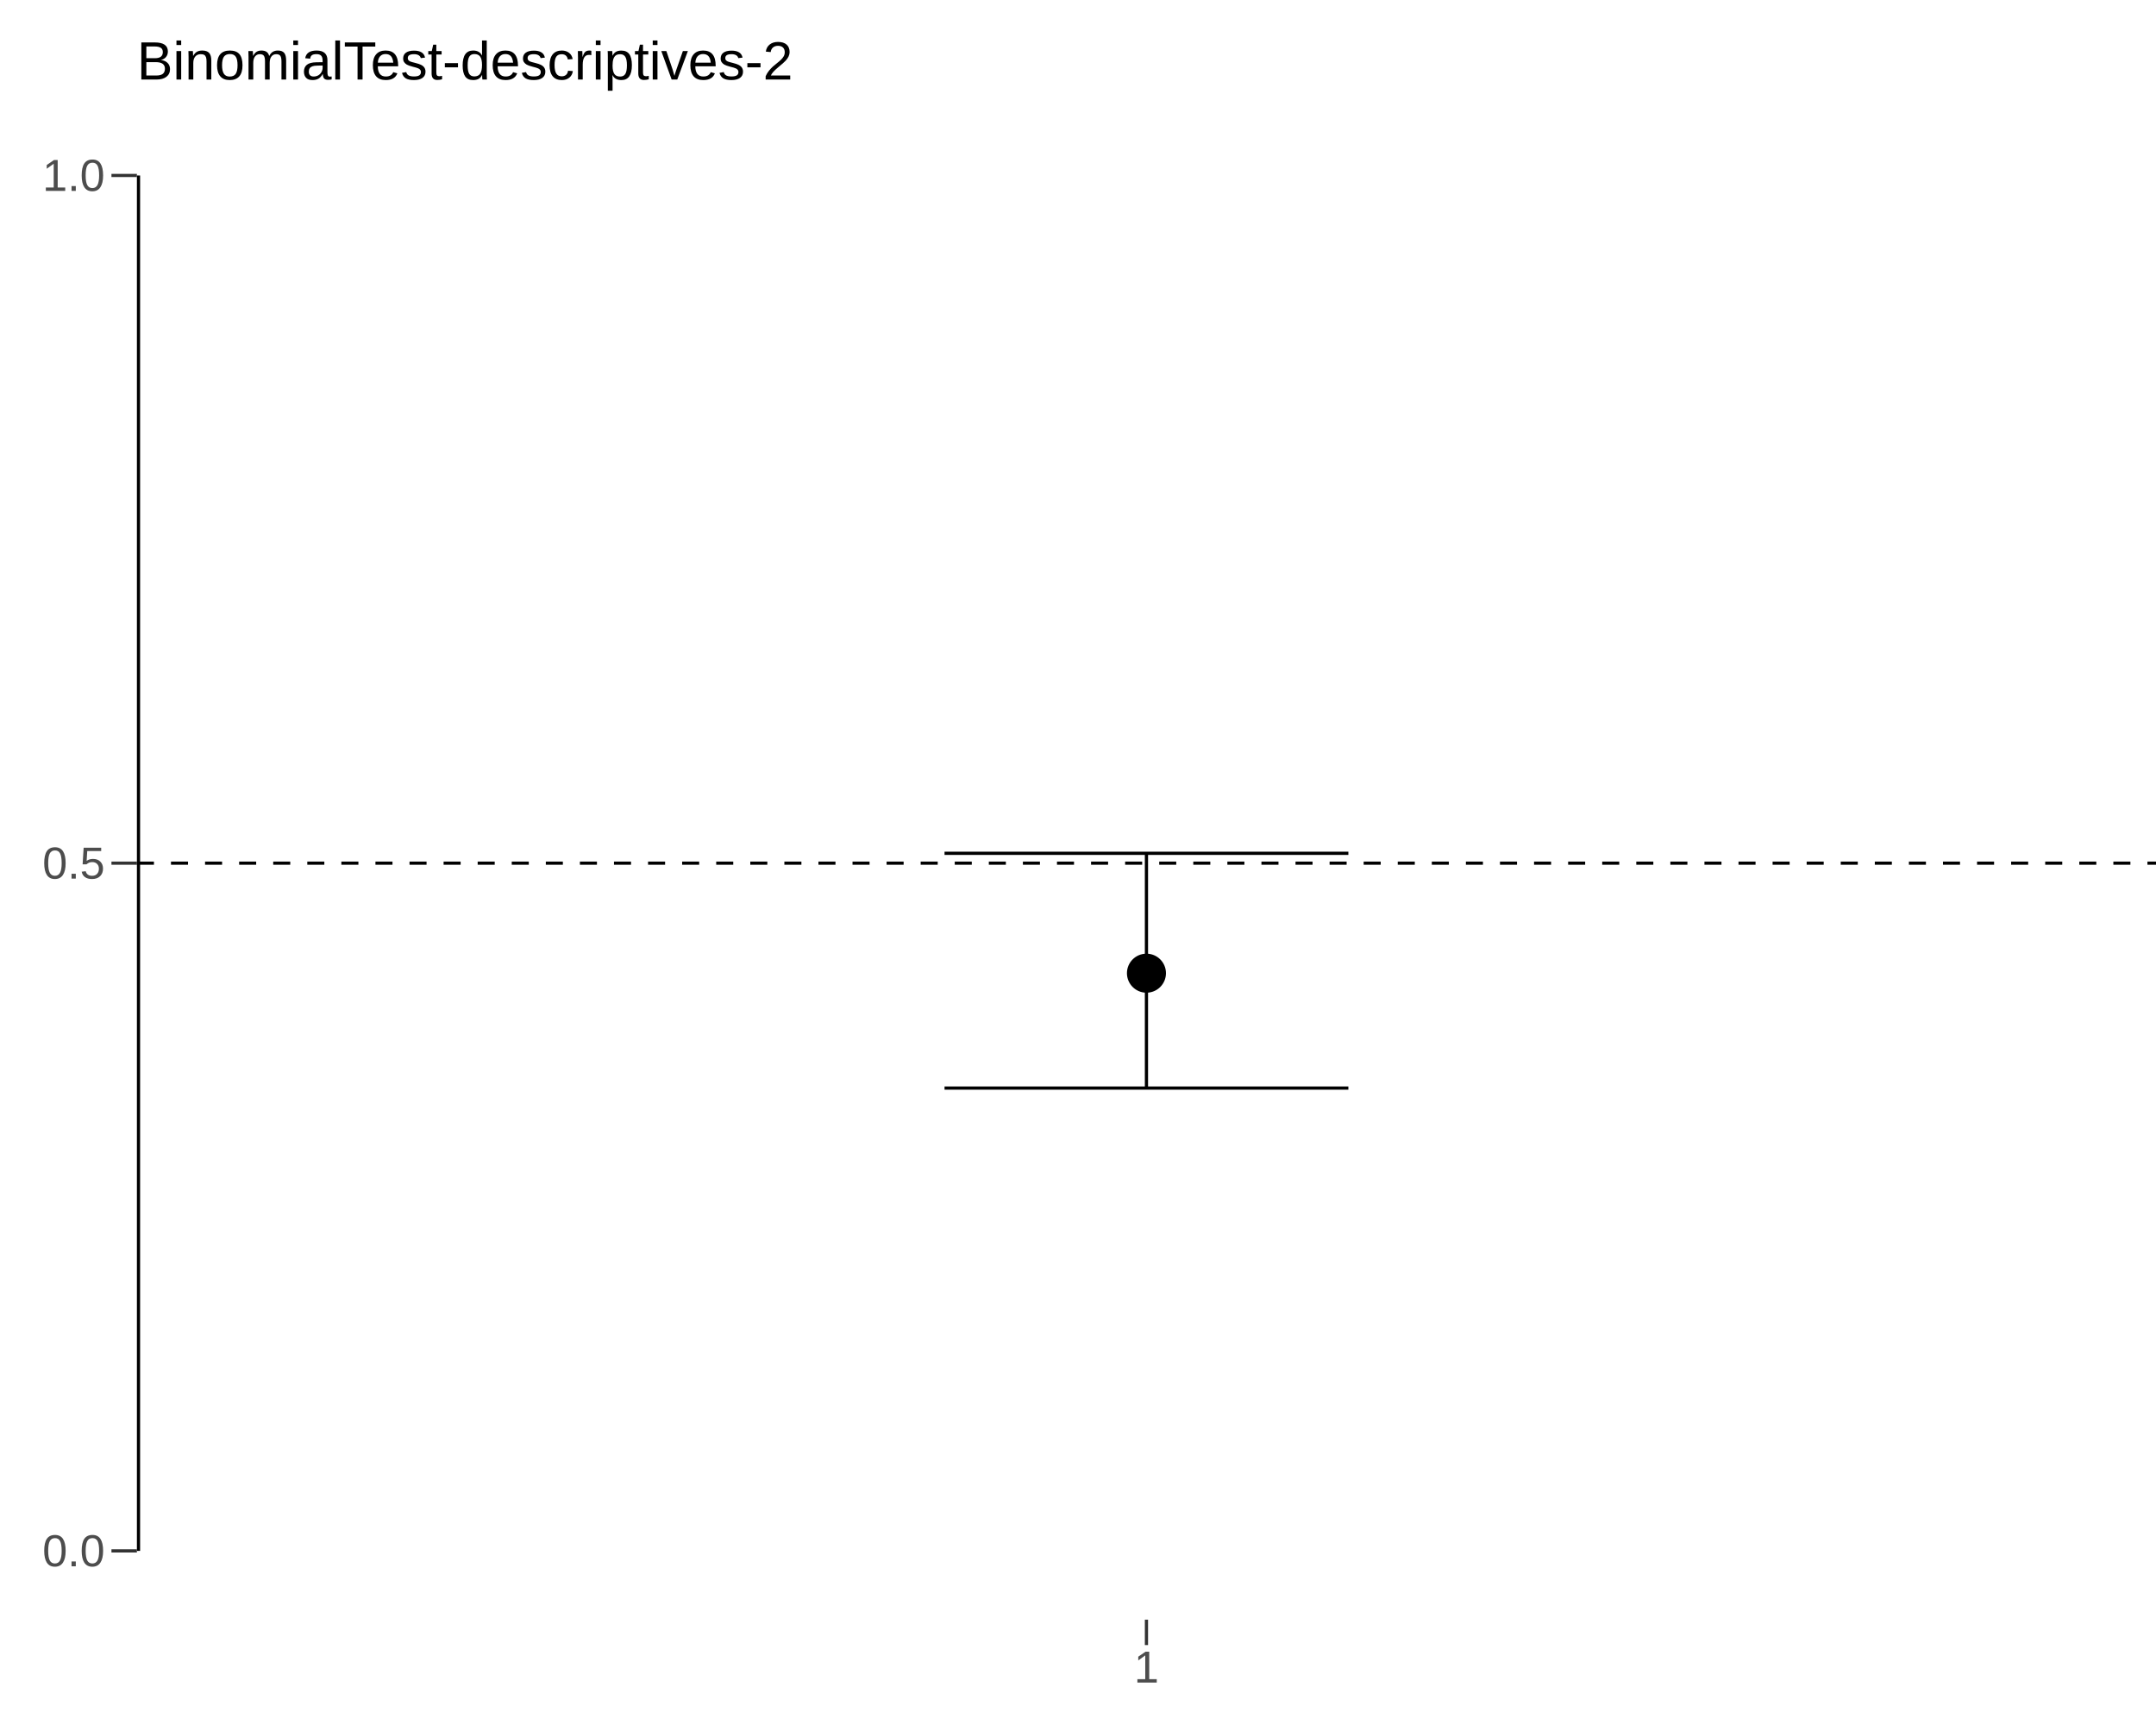
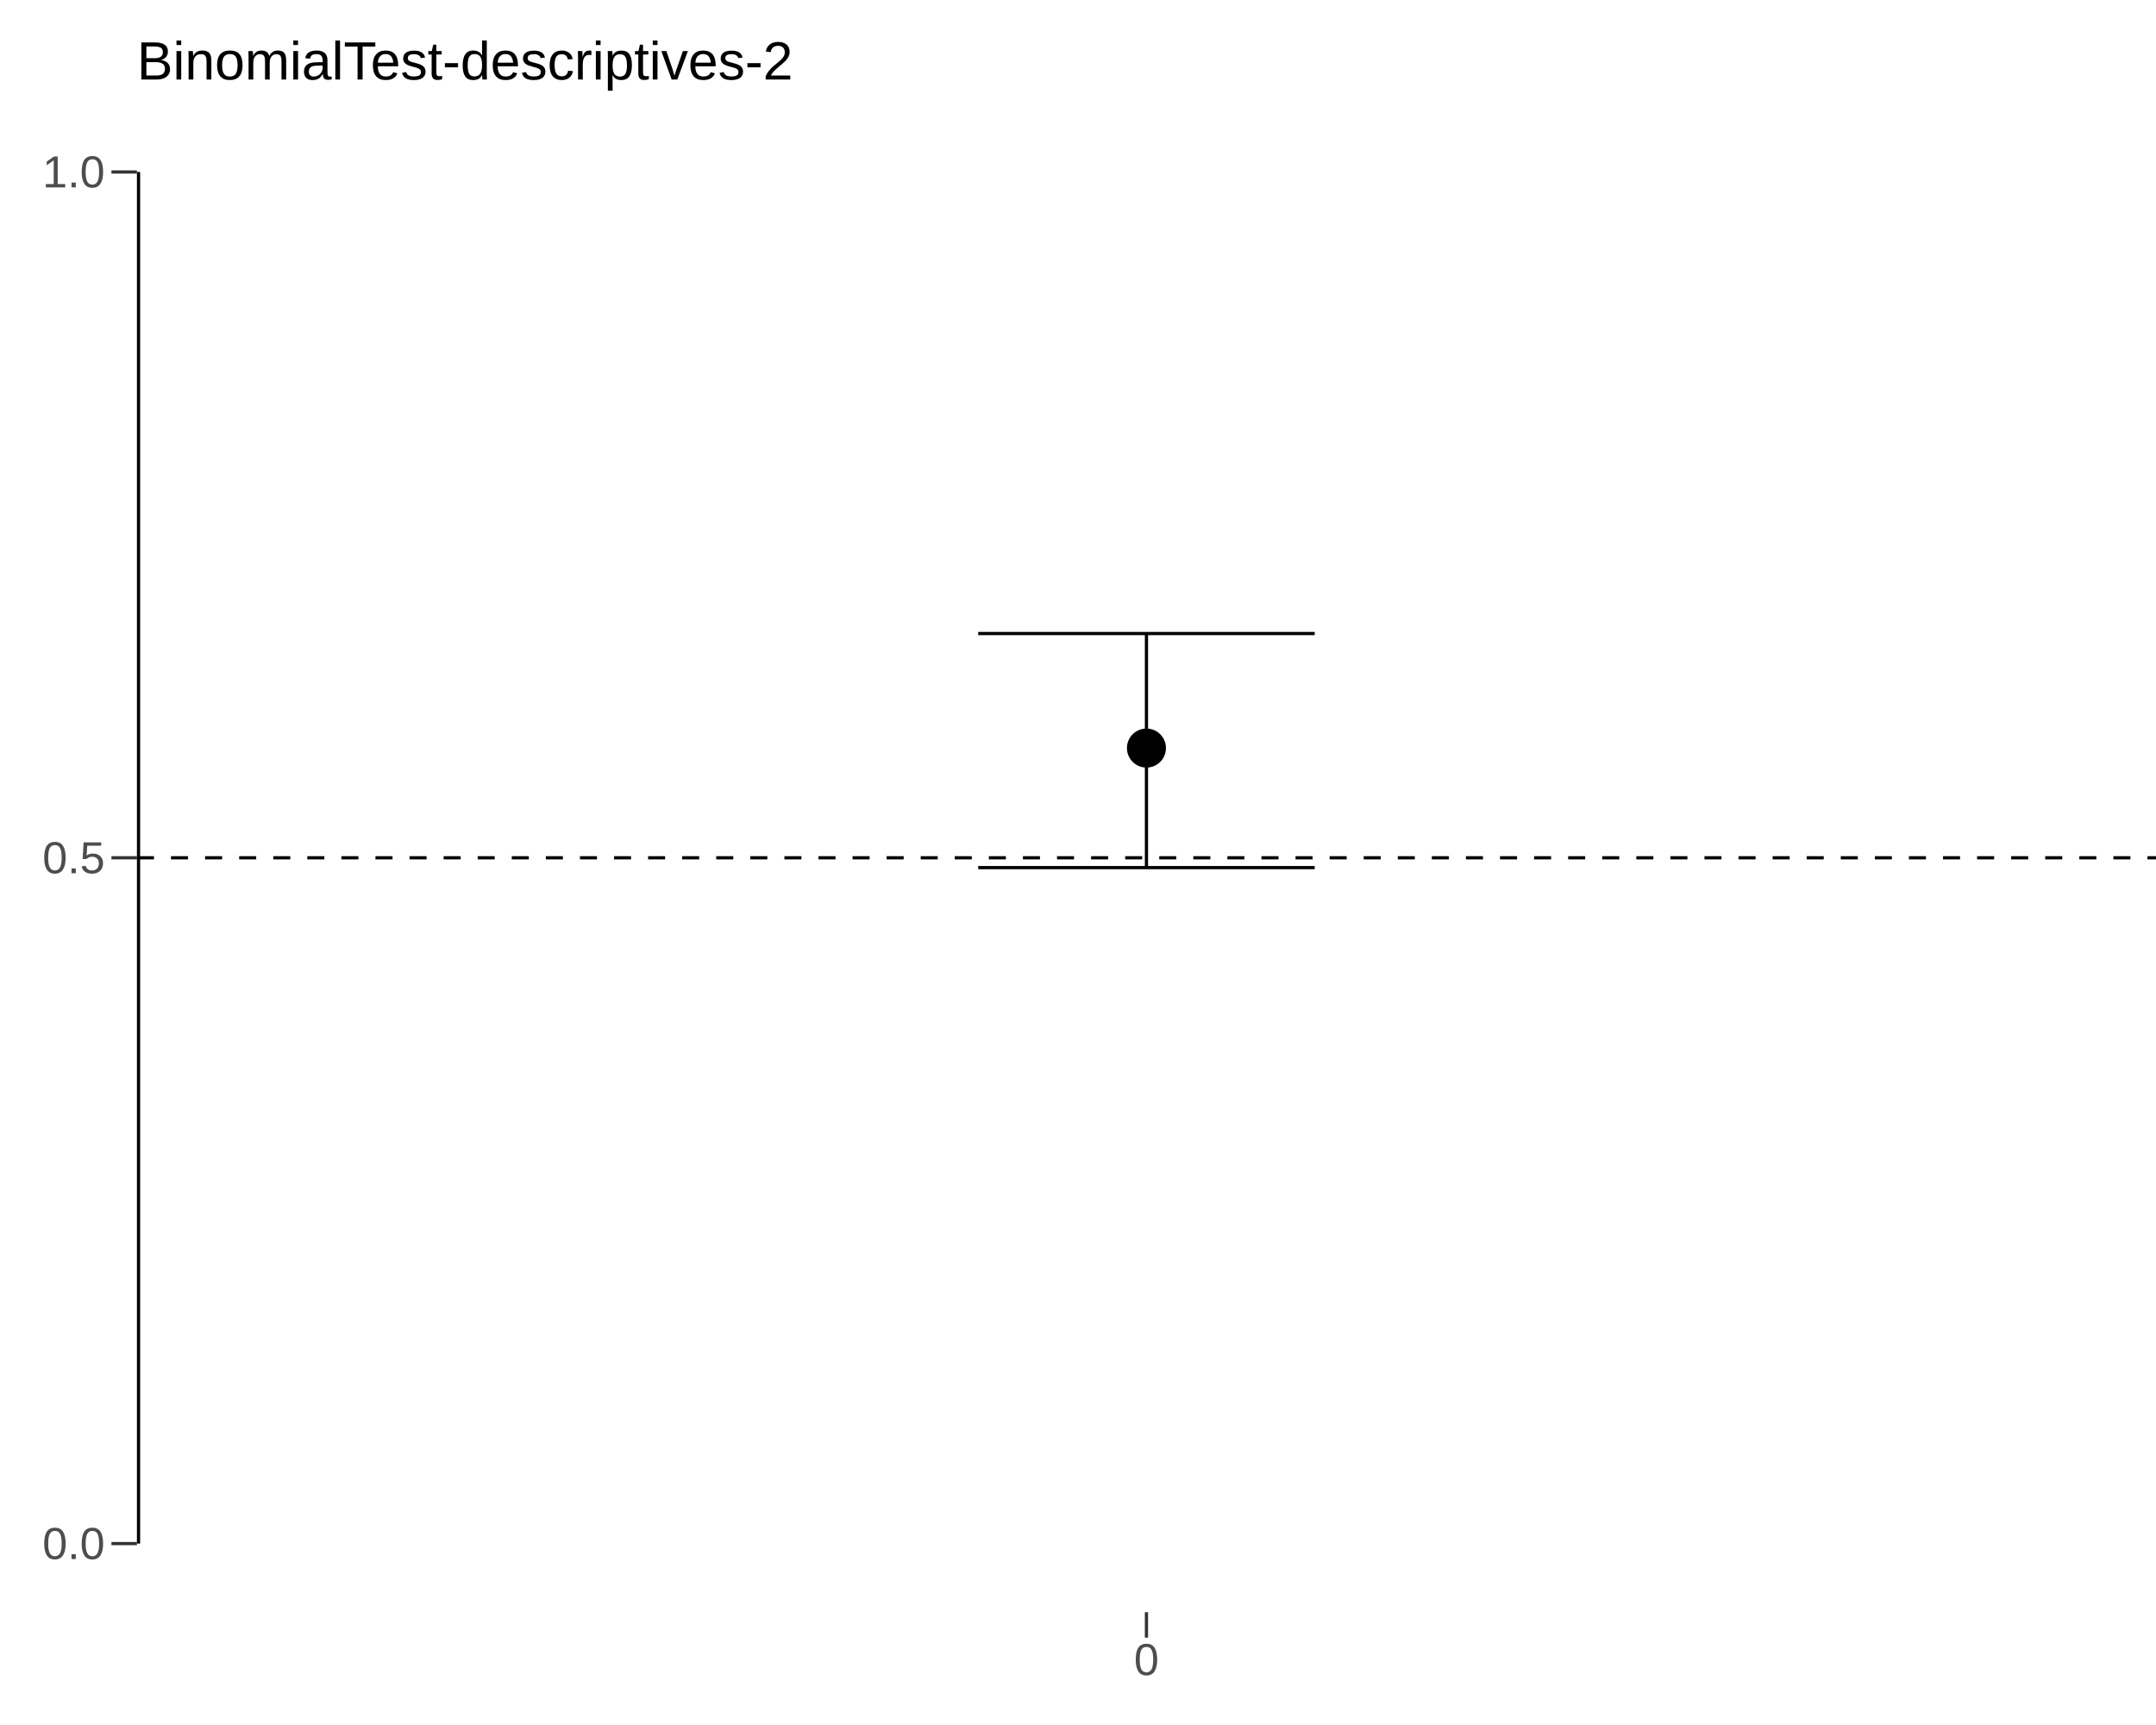
<svg xmlns="http://www.w3.org/2000/svg" viewBox="0 0 720.00 576.00">
  <defs>
    <style type="text/css">
-     line, polyline, path, rect, circle {
+     line, polyline, polygon, path, rect, circle {
      fill: none;
      stroke: #000000;
      stroke-linecap: round;
      stroke-linejoin: round;
      stroke-miterlimit: 10.00;
    }
  </style>
  </defs>
  <rect width="100%" height="100%" style="stroke: none; fill: #FFFFFF;" />
  <rect x="0.00" y="0.00" width="720.00" height="576.00" style="stroke-width: 1.07; stroke: none;" />
  <defs>
-     <clipPath id="cpNDUuNzIxfDcyMHw1NDAuODE5fDM1LjYyMzY=">
-       <rect x="45.72" y="35.62" width="674.28" height="505.19" />
+     <clipPath id="cpNDUuNzN8NzIwLjAwfDUzOC4zM3wzNC41Mw==">
+       <rect x="45.73" y="34.53" width="674.27" height="503.81" />
    </clipPath>
  </defs>
-   <rect x="45.72" y="35.62" width="674.28" height="505.19" style="stroke-width: 1.07; stroke: none;" clip-path="url(#cpNDUuNzIxfDcyMHw1NDAuODE5fDM1LjYyMzY=)" />
-   <polyline points="315.43,284.93 450.29,284.93 " style="stroke-width: 1.07; stroke-linecap: butt;" clip-path="url(#cpNDUuNzIxfDcyMHw1NDAuODE5fDM1LjYyMzY=)" />
-   <polyline points="382.86,284.93 382.86,363.32 " style="stroke-width: 1.07; stroke-linecap: butt;" clip-path="url(#cpNDUuNzIxfDcyMHw1NDAuODE5fDM1LjYyMzY=)" />
-   <polyline points="315.43,363.32 450.29,363.32 " style="stroke-width: 1.07; stroke-linecap: butt;" clip-path="url(#cpNDUuNzIxfDcyMHw1NDAuODE5fDM1LjYyMzY=)" />
-   <circle cx="382.86" cy="324.96" r="4.62pt" style="stroke-width: 0.71; fill: #000000;" clip-path="url(#cpNDUuNzIxfDcyMHw1NDAuODE5fDM1LjYyMzY=)" />
-   <line x1="45.72" y1="288.22" x2="720.00" y2="288.22" style="stroke-width: 1.07; stroke-dasharray: 5.69,5.69; stroke-linecap: butt;" clip-path="url(#cpNDUuNzIxfDcyMHw1NDAuODE5fDM1LjYyMzY=)" />
-   <line x1="45.72" y1="517.86" x2="45.72" y2="58.59" style="stroke-width: 2.13; stroke-linecap: butt;" clip-path="url(#cpNDUuNzIxfDcyMHw1NDAuODE5fDM1LjYyMzY=)" />
+   <rect x="45.73" y="34.53" width="674.27" height="503.81" style="stroke-width: 1.07; stroke: none;" clip-path="url(#cpNDUuNzN8NzIwLjAwfDUzOC4zM3wzNC41Mw==)" />
+   <polyline points="326.67,211.54 439.05,211.54 " style="stroke-width: 1.07; stroke-linecap: butt;" clip-path="url(#cpNDUuNzN8NzIwLjAwfDUzOC4zM3wzNC41Mw==)" />
+   <polyline points="382.86,211.54 382.86,289.71 " style="stroke-width: 1.07; stroke-linecap: butt;" clip-path="url(#cpNDUuNzN8NzIwLjAwfDUzOC4zM3wzNC41Mw==)" />
+   <polyline points="326.67,289.71 439.05,289.71 " style="stroke-width: 1.07; stroke-linecap: butt;" clip-path="url(#cpNDUuNzN8NzIwLjAwfDUzOC4zM3wzNC41Mw==)" />
+   <circle cx="382.86" cy="249.79" r="4.62pt" style="stroke-width: 0.71; fill: #000000;" clip-path="url(#cpNDUuNzN8NzIwLjAwfDUzOC4zM3wzNC41Mw==)" />
+   <line x1="45.73" y1="286.43" x2="720.00" y2="286.43" style="stroke-width: 1.07; stroke-dasharray: 5.69,5.69; stroke-linecap: butt;" clip-path="url(#cpNDUuNzN8NzIwLjAwfDUzOC4zM3wzNC41Mw==)" />
+   <line x1="45.73" y1="515.43" x2="45.73" y2="57.43" style="stroke-width: 2.13; stroke-linecap: butt;" clip-path="url(#cpNDUuNzN8NzIwLjAwfDUzOC4zM3wzNC41Mw==)" />
  <defs>
-     <clipPath id="cpMHw3MjB8NTc2fDA=">
+     <clipPath id="cpMC4wMHw3MjAuMDB8NTc2LjAwfDAuMDA=">
      <rect x="0.00" y="0.00" width="720.00" height="576.00" />
    </clipPath>
  </defs>
-   <g clip-path="url(#cpMHw3MjB8NTc2fDA=)">
-     <text x="14.17" y="523.01" style="font-size: 15.00px; fill: #4D4D4D; font-family: Liberation Sans;" textLength="20.85px" lengthAdjust="spacingAndGlyphs">0.0</text>
+   <g clip-path="url(#cpMC4wMHw3MjAuMDB8NTc2LjAwfDAuMDA=)">
+     <text x="14.17" y="520.59" style="font-size: 15.00px; fill: #4D4D4D; font-family: Liberation Sans;" textLength="20.86px" lengthAdjust="spacingAndGlyphs">0.0</text>
  </g>
-   <g clip-path="url(#cpMHw3MjB8NTc2fDA=)">
-     <text x="14.17" y="293.38" style="font-size: 15.00px; fill: #4D4D4D; font-family: Liberation Sans;" textLength="20.85px" lengthAdjust="spacingAndGlyphs">0.5</text>
+   <g clip-path="url(#cpMC4wMHw3MjAuMDB8NTc2LjAwfDAuMDA=)">
+     <text x="14.17" y="291.59" style="font-size: 15.00px; fill: #4D4D4D; font-family: Liberation Sans;" textLength="20.86px" lengthAdjust="spacingAndGlyphs">0.5</text>
  </g>
-   <g clip-path="url(#cpMHw3MjB8NTc2fDA=)">
-     <text x="14.17" y="63.74" style="font-size: 15.00px; fill: #4D4D4D; font-family: Liberation Sans;" textLength="20.85px" lengthAdjust="spacingAndGlyphs">1.0</text>
+   <g clip-path="url(#cpMC4wMHw3MjAuMDB8NTc2LjAwfDAuMDA=)">
+     <text x="14.17" y="62.58" style="font-size: 15.00px; fill: #4D4D4D; font-family: Liberation Sans;" textLength="20.86px" lengthAdjust="spacingAndGlyphs">1.0</text>
  </g>
-   <polyline points="37.22,517.86 45.72,517.86 " style="stroke-width: 1.07; stroke: #333333; stroke-linecap: butt;" clip-path="url(#cpMHw3MjB8NTc2fDA=)" />
-   <polyline points="37.22,288.22 45.72,288.22 " style="stroke-width: 1.07; stroke: #333333; stroke-linecap: butt;" clip-path="url(#cpMHw3MjB8NTc2fDA=)" />
-   <polyline points="37.22,58.59 45.72,58.59 " style="stroke-width: 1.07; stroke: #333333; stroke-linecap: butt;" clip-path="url(#cpMHw3MjB8NTc2fDA=)" />
-   <polyline points="382.86,549.32 382.86,540.82 " style="stroke-width: 1.07; stroke: #333333; stroke-linecap: butt;" clip-path="url(#cpMHw3MjB8NTc2fDA=)" />
-   <g clip-path="url(#cpMHw3MjB8NTc2fDA=)">
-     <text x="378.69" y="561.83" style="font-size: 15.00px; fill: #4D4D4D; font-family: Liberation Sans;" textLength="8.34px" lengthAdjust="spacingAndGlyphs">1</text>
+   <polyline points="37.22,515.43 45.73,515.43 " style="stroke-width: 1.07; stroke: #333333; stroke-linecap: butt;" clip-path="url(#cpMC4wMHw3MjAuMDB8NTc2LjAwfDAuMDA=)" />
+   <polyline points="37.22,286.43 45.73,286.43 " style="stroke-width: 1.07; stroke: #333333; stroke-linecap: butt;" clip-path="url(#cpMC4wMHw3MjAuMDB8NTc2LjAwfDAuMDA=)" />
+   <polyline points="37.22,57.43 45.73,57.43 " style="stroke-width: 1.07; stroke: #333333; stroke-linecap: butt;" clip-path="url(#cpMC4wMHw3MjAuMDB8NTc2LjAwfDAuMDA=)" />
+   <polyline points="382.86,546.84 382.86,538.33 " style="stroke-width: 1.07; stroke: #333333; stroke-linecap: butt;" clip-path="url(#cpMC4wMHw3MjAuMDB8NTc2LjAwfDAuMDA=)" />
+   <g clip-path="url(#cpMC4wMHw3MjAuMDB8NTc2LjAwfDAuMDA=)">
+     <text x="378.69" y="559.34" style="font-size: 15.00px; fill: #4D4D4D; font-family: Liberation Sans;" textLength="8.34px" lengthAdjust="spacingAndGlyphs">0</text>
  </g>
-   <g clip-path="url(#cpMHw3MjB8NTc2fDA=)">
-     <text x="45.72" y="26.56" style="font-size: 18.00px; font-family: Liberation Sans;" textLength="221.07px" lengthAdjust="spacingAndGlyphs">BinomialTest-descriptives-2</text>
+   <g clip-path="url(#cpMC4wMHw3MjAuMDB8NTc2LjAwfDAuMDA=)">
+     <text x="45.73" y="26.56" style="font-size: 18.00px; font-family: Liberation Sans;" textLength="219.14px" lengthAdjust="spacingAndGlyphs">BinomialTest-descriptives-2</text>
  </g>
</svg>
